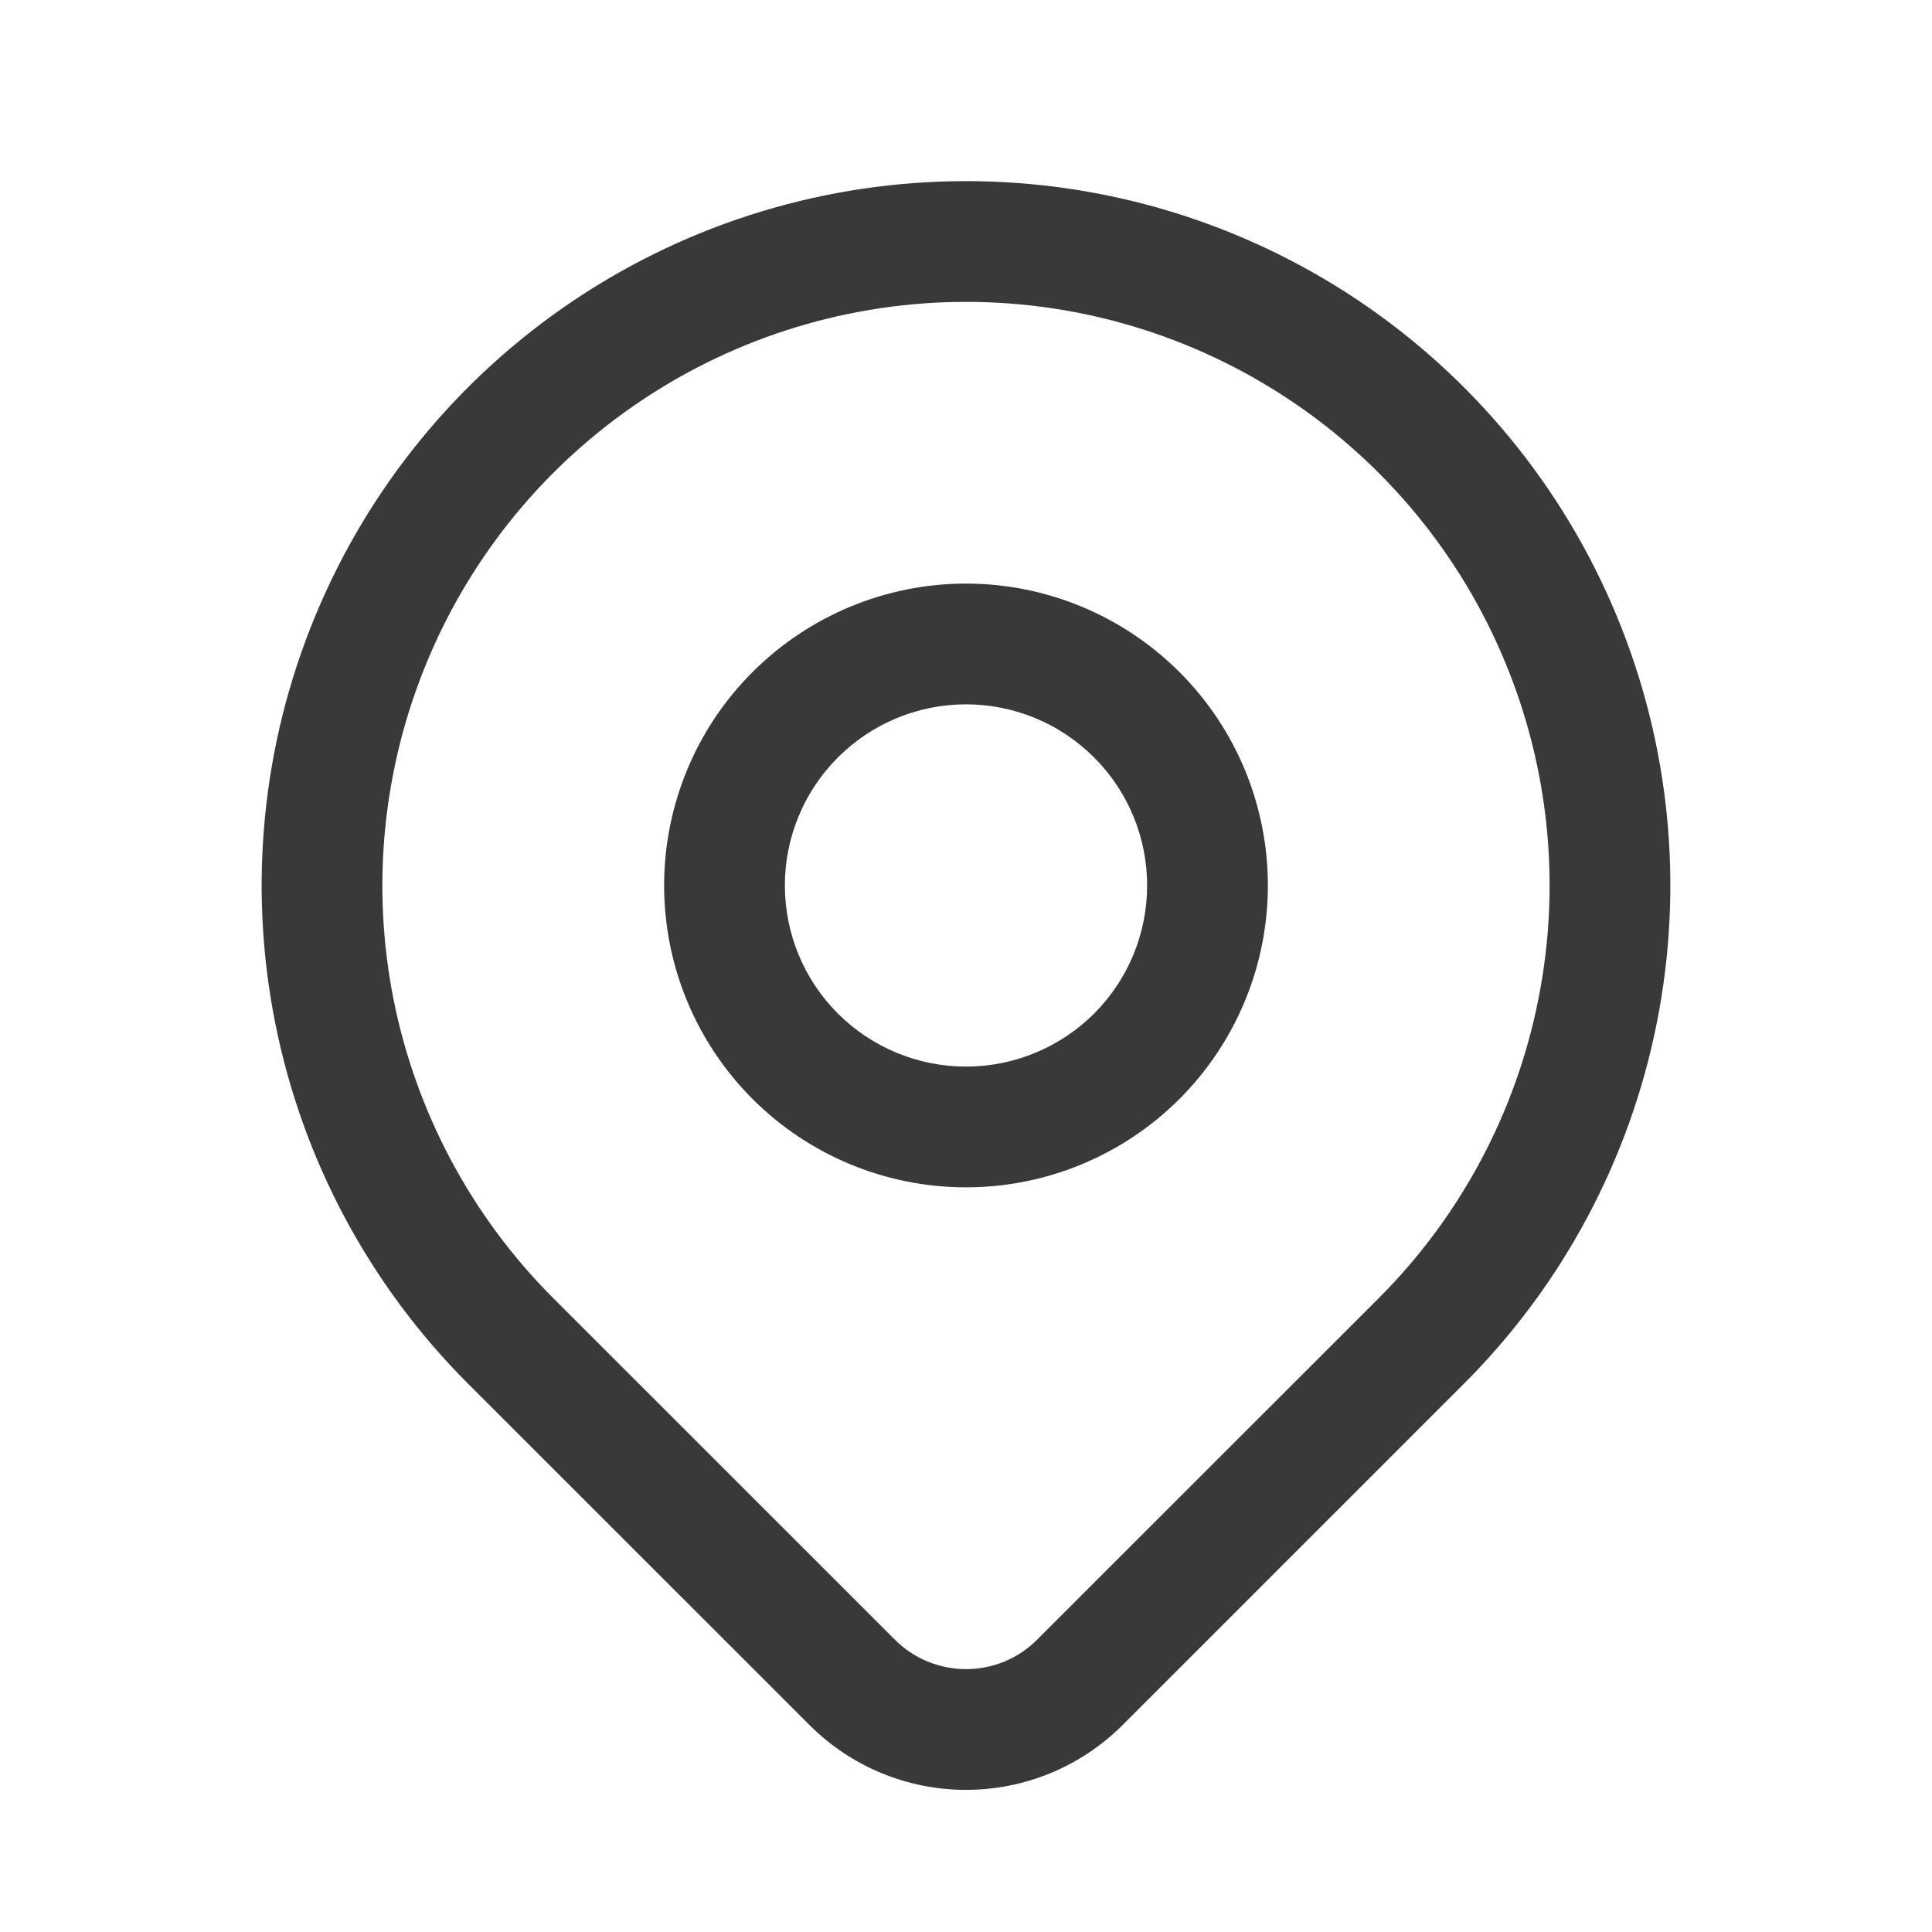
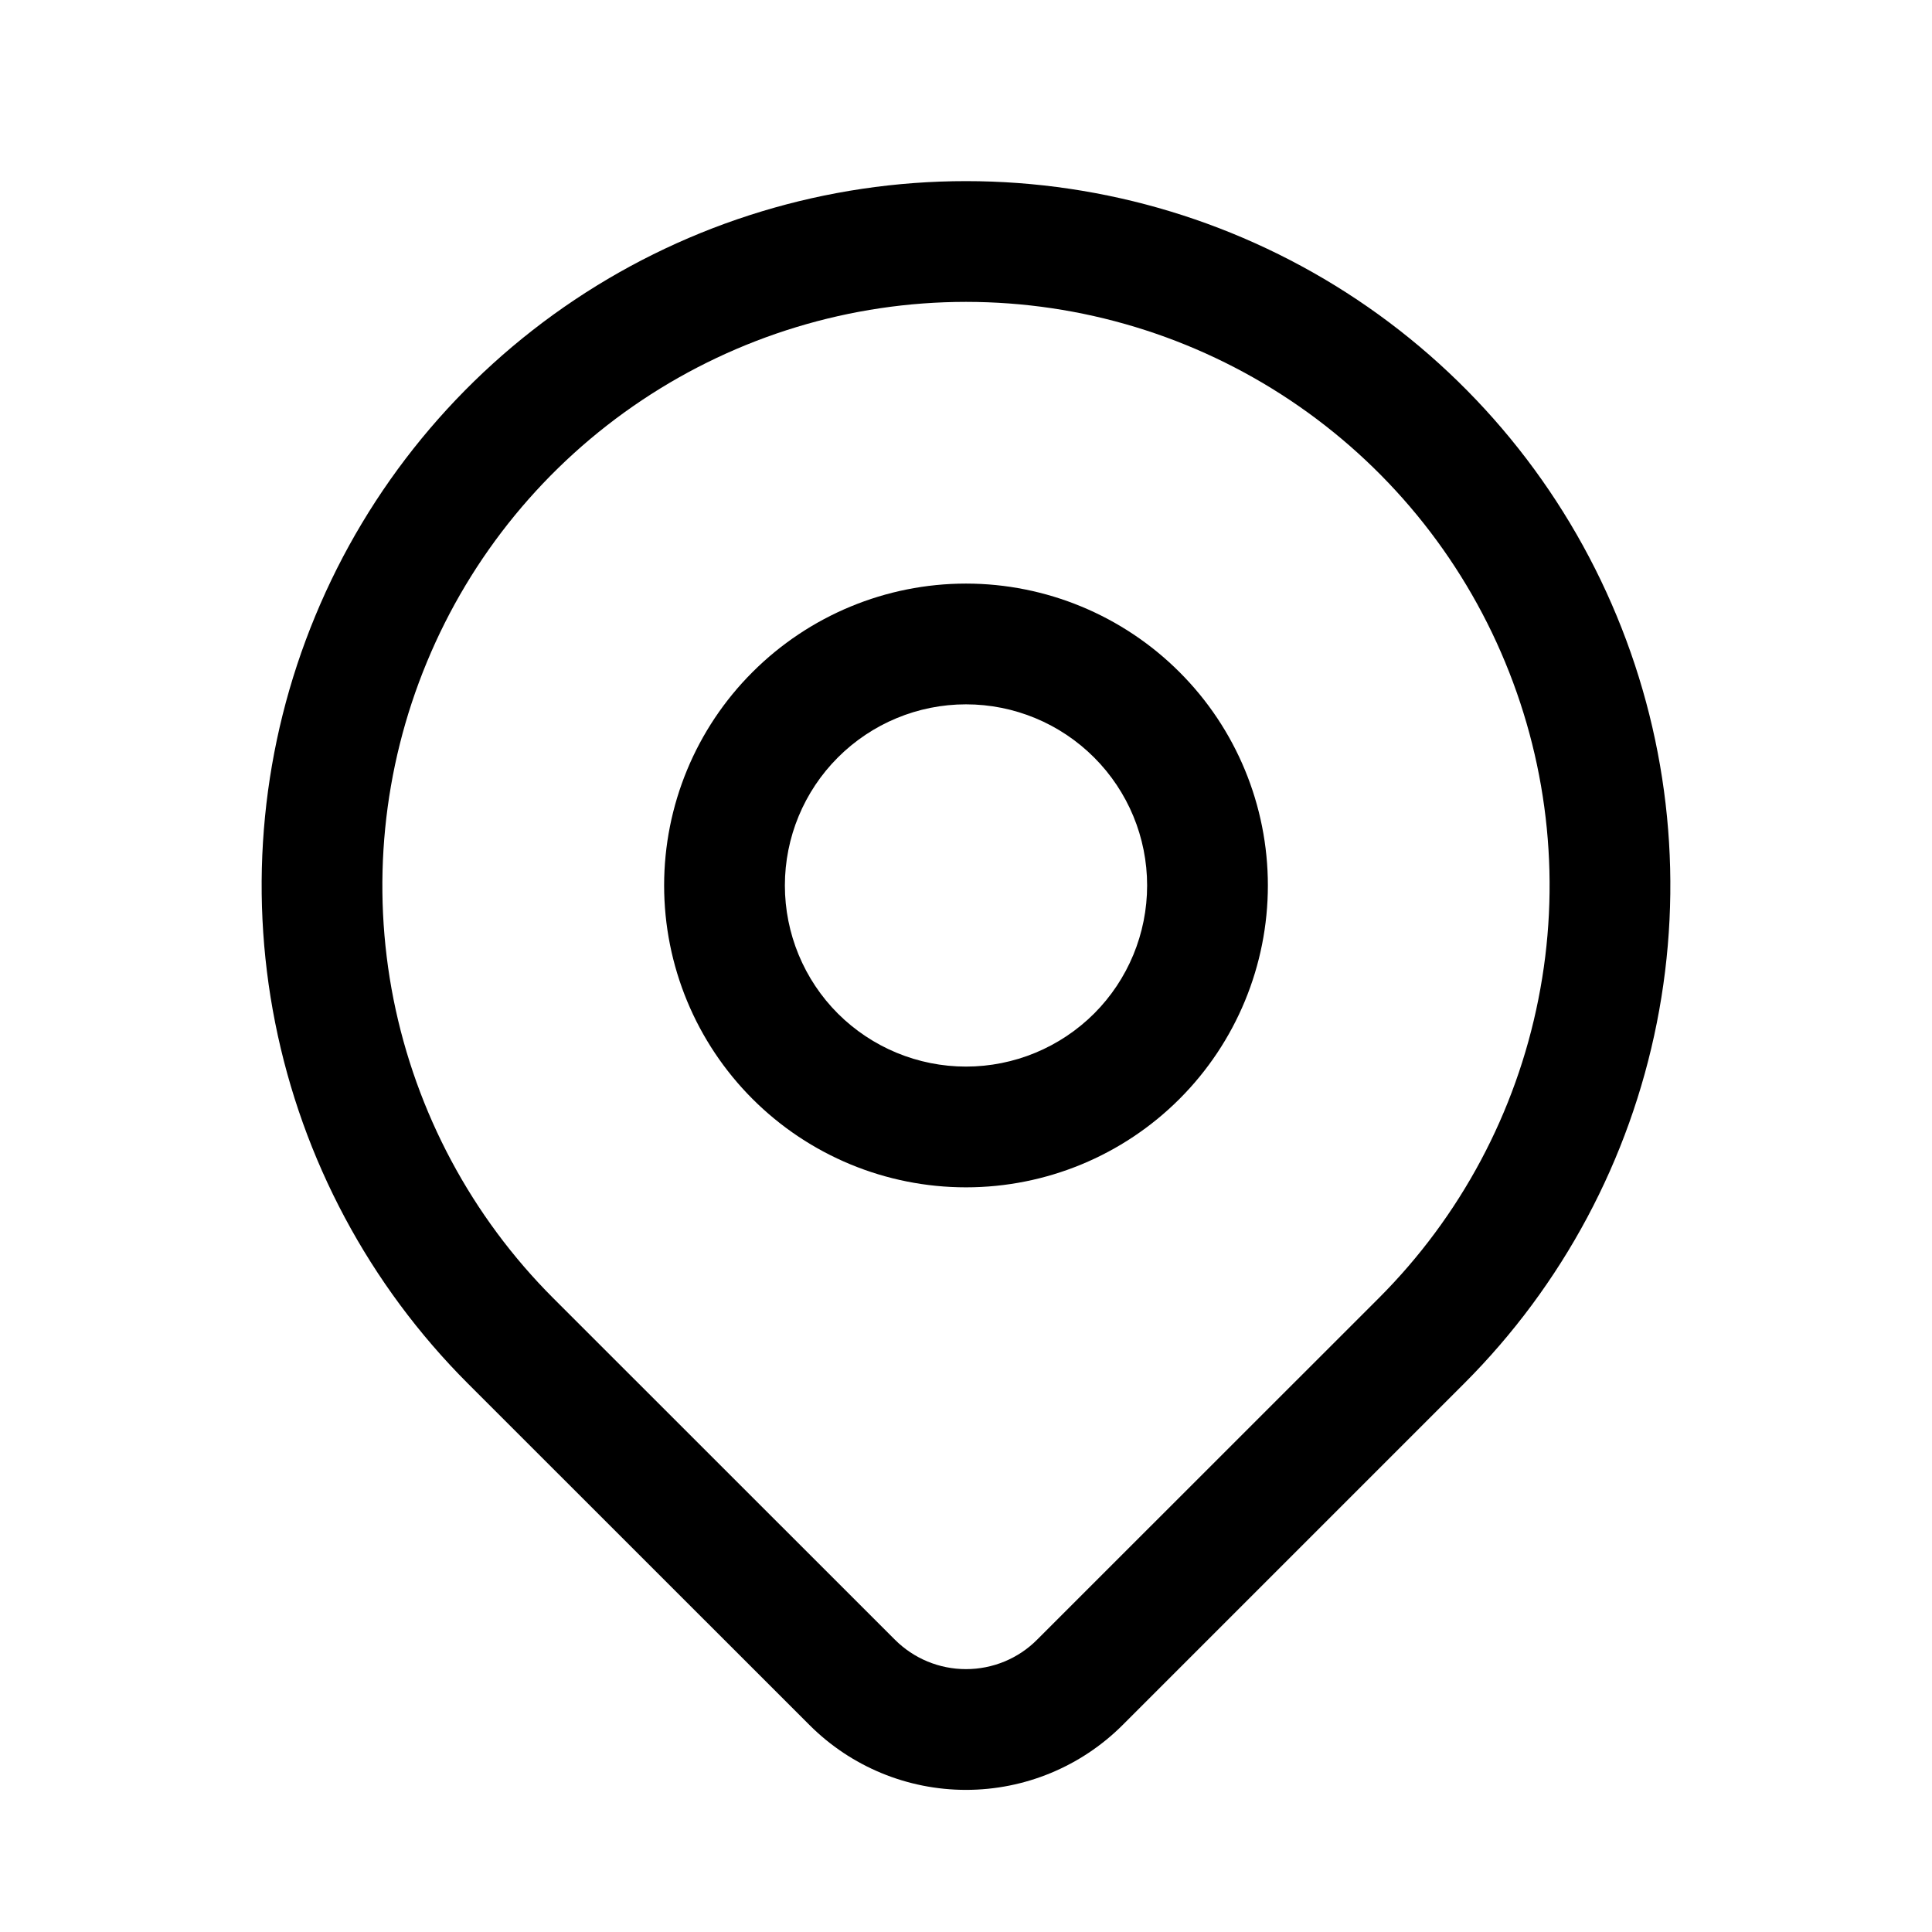
- <svg xmlns="http://www.w3.org/2000/svg" width="16" height="16" viewBox="0 0 16 16" fill="none">
+ <svg xmlns="http://www.w3.org/2000/svg" viewBox="0 0 16 16">
  <g id="icon/map-pin">
-     <path id="Vector" fill-rule="evenodd" clip-rule="evenodd" d="M5.315 3.315C6.11 2.784 7.044 2.5 8 2.5C8.956 2.5 9.89 2.784 10.685 3.315C11.48 3.846 12.1 4.601 12.465 5.484C12.831 6.367 12.927 7.339 12.74 8.276C12.554 9.214 12.094 10.075 11.418 10.751L8.589 13.579C8.433 13.736 8.221 13.823 8 13.823C7.779 13.823 7.568 13.736 7.411 13.579L4.582 10.751C3.906 10.075 3.446 9.214 3.259 8.276C3.073 7.339 3.169 6.367 3.535 5.484C3.9 4.601 4.52 3.846 5.315 3.315ZM8 1.5C6.846 1.5 5.718 1.842 4.759 2.483C3.8 3.124 3.052 4.035 2.611 5.101C2.169 6.167 2.054 7.34 2.279 8.471C2.504 9.603 3.059 10.642 3.875 11.458L6.705 14.287C7.048 14.63 7.514 14.823 8 14.823C8.486 14.823 8.952 14.63 9.296 14.287L12.125 11.458C12.941 10.642 13.496 9.603 13.721 8.471C13.946 7.34 13.831 6.167 13.389 5.101C12.948 4.035 12.2 3.124 11.241 2.483C10.281 1.842 9.154 1.5 8 1.5ZM8 4.833C7.337 4.833 6.701 5.097 6.232 5.566C5.763 6.034 5.5 6.67 5.5 7.333C5.5 7.996 5.763 8.632 6.232 9.101C6.701 9.57 7.337 9.833 8 9.833C8.663 9.833 9.299 9.57 9.768 9.101C10.237 8.632 10.5 7.996 10.5 7.333C10.5 6.67 10.237 6.034 9.768 5.566C9.299 5.097 8.663 4.833 8 4.833ZM6.939 6.273C7.221 5.991 7.602 5.833 8 5.833C8.398 5.833 8.779 5.991 9.061 6.273C9.342 6.554 9.5 6.935 9.5 7.333C9.5 7.731 9.342 8.113 9.061 8.394C8.779 8.675 8.398 8.833 8 8.833C7.602 8.833 7.221 8.675 6.939 8.394C6.658 8.113 6.5 7.731 6.5 7.333C6.5 6.935 6.658 6.554 6.939 6.273Z" fill="#393939" />
+     <path id="Vector" fill-rule="evenodd" clip-rule="evenodd" d="M5.315 3.315C6.11 2.784 7.044 2.5 8 2.5C8.956 2.5 9.89 2.784 10.685 3.315C11.48 3.846 12.1 4.601 12.465 5.484C12.831 6.367 12.927 7.339 12.74 8.276C12.554 9.214 12.094 10.075 11.418 10.751L8.589 13.579C8.433 13.736 8.221 13.823 8 13.823C7.779 13.823 7.568 13.736 7.411 13.579L4.582 10.751C3.906 10.075 3.446 9.214 3.259 8.276C3.073 7.339 3.169 6.367 3.535 5.484C3.9 4.601 4.52 3.846 5.315 3.315ZM8 1.5C6.846 1.5 5.718 1.842 4.759 2.483C3.8 3.124 3.052 4.035 2.611 5.101C2.169 6.167 2.054 7.34 2.279 8.471C2.504 9.603 3.059 10.642 3.875 11.458L6.705 14.287C7.048 14.63 7.514 14.823 8 14.823C8.486 14.823 8.952 14.63 9.296 14.287L12.125 11.458C12.941 10.642 13.496 9.603 13.721 8.471C13.946 7.34 13.831 6.167 13.389 5.101C12.948 4.035 12.2 3.124 11.241 2.483C10.281 1.842 9.154 1.5 8 1.5ZM8 4.833C7.337 4.833 6.701 5.097 6.232 5.566C5.763 6.034 5.5 6.67 5.5 7.333C5.5 7.996 5.763 8.632 6.232 9.101C6.701 9.57 7.337 9.833 8 9.833C8.663 9.833 9.299 9.57 9.768 9.101C10.237 8.632 10.5 7.996 10.5 7.333C10.5 6.67 10.237 6.034 9.768 5.566C9.299 5.097 8.663 4.833 8 4.833ZM6.939 6.273C7.221 5.991 7.602 5.833 8 5.833C8.398 5.833 8.779 5.991 9.061 6.273C9.342 6.554 9.5 6.935 9.5 7.333C9.5 7.731 9.342 8.113 9.061 8.394C8.779 8.675 8.398 8.833 8 8.833C7.602 8.833 7.221 8.675 6.939 8.394C6.658 8.113 6.5 7.731 6.5 7.333C6.5 6.935 6.658 6.554 6.939 6.273Z" />
  </g>
</svg>
